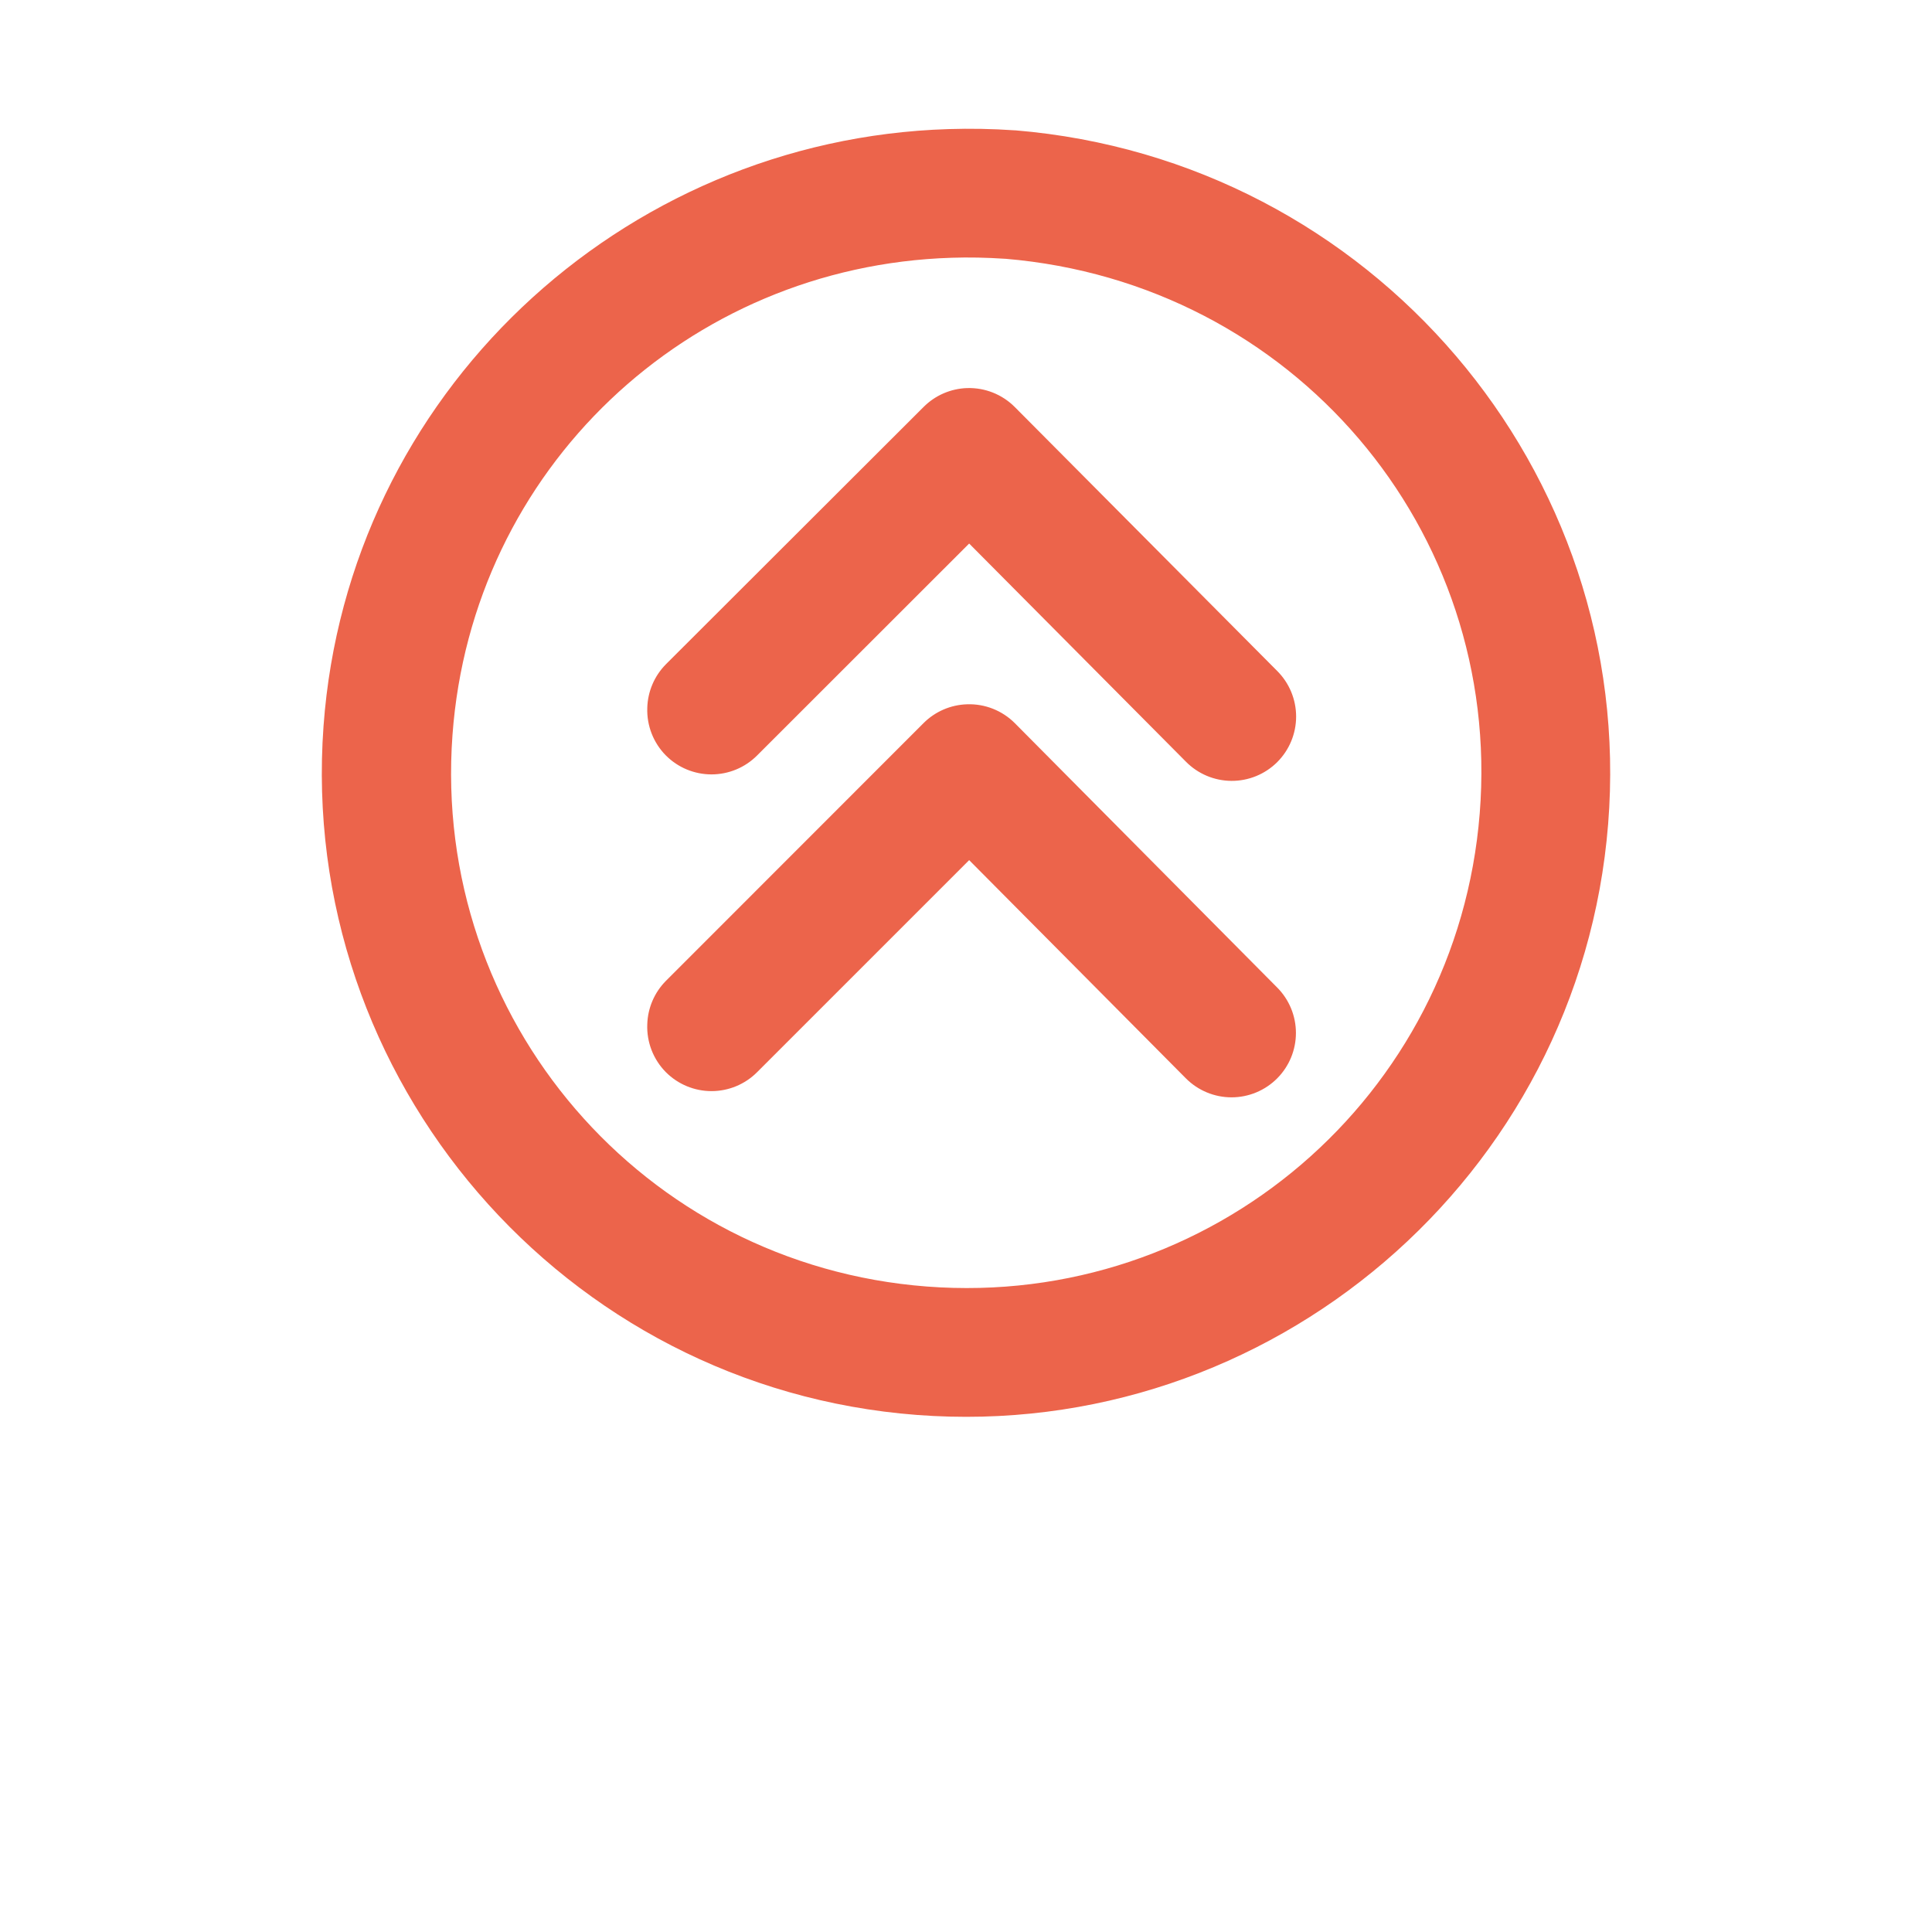
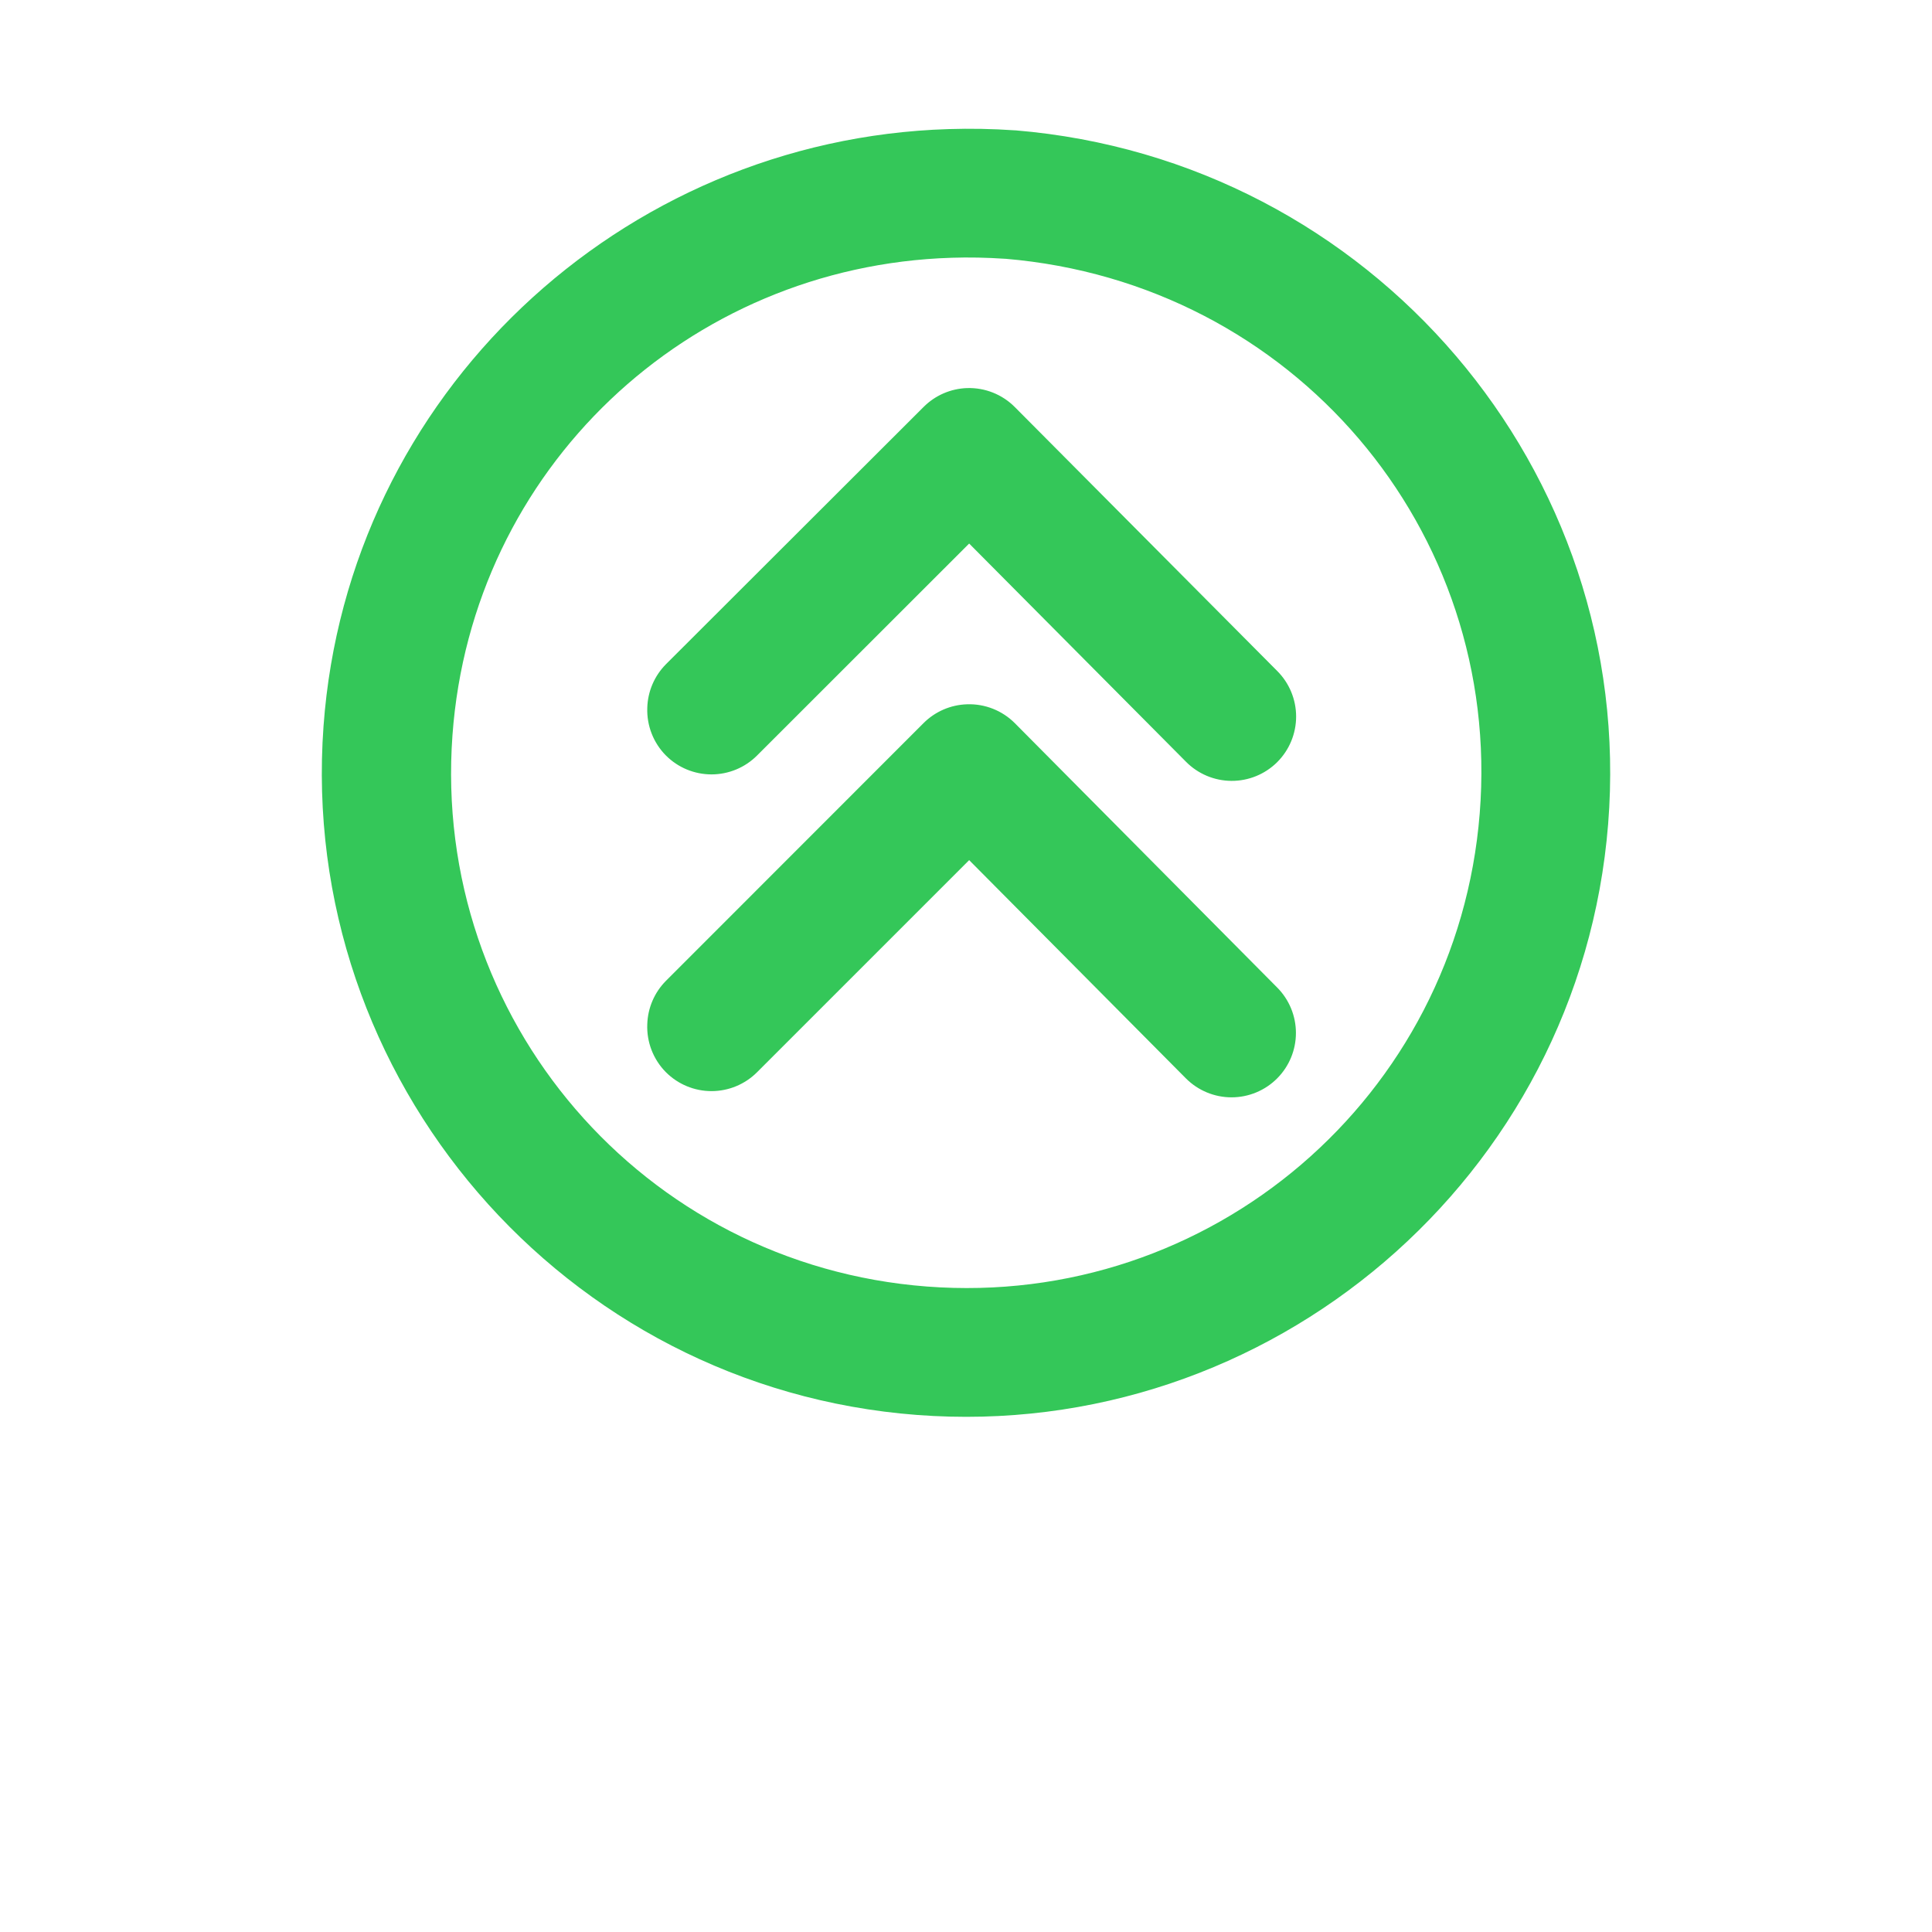
<svg xmlns="http://www.w3.org/2000/svg" width="700pt" height="700pt" version="1.1" viewBox="0 0 700 700">
-   <path fill="#ec644b" d="m343.67 46.77c-118.82 3.699-217.71 96.32-226.45 216.29-9.324 127.96 87.055 239.84 214.97 249.6 127.91 9.762 240.28-86.203 250.47-214.1 10.195-127.9-85.672-240.61-214.79-251.34v0.004h-0.188c-8.078-0.562-16.094-0.703-24.016-0.453zm1.047 46.621c6.379-0.211 12.805-0.07 19.324 0.363 0.047 0.004 0.117-0.004 0.188 0 104.25 8.746 180.09 98.211 171.9 200.98-8.191 102.82-97.477 179.25-200.29 171.4s-179.4-96.918-171.9-199.79c7.023-96.332 85.125-169.95 180.79-172.95zm5.695 47.215h0.004c-5.957 0.188-11.617 2.652-15.816 6.879l-93.332 93.195v0.004c-4.18 4.219-6.594 9.875-6.746 15.812-0.219 6.426 2.219 12.66 6.746 17.227 4.375 4.391 10.32 6.856 16.52 6.856 6.199 0 12.145-2.465 16.52-6.856l76.836-76.789 78.523 79.023c4.356 4.426 10.293 6.934 16.504 6.969 6.211 0.035 12.176-2.406 16.582-6.785 4.387-4.375 6.856-10.32 6.856-16.52 0-6.199-2.469-12.141-6.856-16.52l-95.066-95.613c-4.555-4.586-10.809-7.078-17.27-6.879zm0 114.57h0.004c-5.953 0.176-11.609 2.621-15.816 6.836l-93.332 93.379c-4.148 4.184-6.559 9.785-6.746 15.676-0.273 6.488 2.172 12.797 6.746 17.41 4.375 4.387 10.32 6.856 16.52 6.856 6.199 0 12.145-2.469 16.52-6.856l76.836-76.836 78.523 79.07v-0.004c4.379 4.402 10.332 6.879 16.543 6.879 6.211 0 12.164-2.477 16.543-6.879 4.348-4.371 6.785-10.285 6.785-16.449 0-6.168-2.438-12.082-6.785-16.453l-95.066-95.793c-4.562-4.57-10.816-7.047-17.27-6.836z" />
+   <path fill="#34C759" d="m343.67 46.77c-118.82 3.699-217.71 96.32-226.45 216.29-9.324 127.96 87.055 239.84 214.97 249.6 127.91 9.762 240.28-86.203 250.47-214.1 10.195-127.9-85.672-240.61-214.79-251.34v0.004h-0.188c-8.078-0.562-16.094-0.703-24.016-0.453zm1.047 46.621c6.379-0.211 12.805-0.07 19.324 0.363 0.047 0.004 0.117-0.004 0.188 0 104.25 8.746 180.09 98.211 171.9 200.98-8.191 102.82-97.477 179.25-200.29 171.4s-179.4-96.918-171.9-199.79c7.023-96.332 85.125-169.95 180.79-172.95zm5.695 47.215h0.004c-5.957 0.188-11.617 2.652-15.816 6.879l-93.332 93.195v0.004c-4.18 4.219-6.594 9.875-6.746 15.812-0.219 6.426 2.219 12.66 6.746 17.227 4.375 4.391 10.32 6.856 16.52 6.856 6.199 0 12.145-2.465 16.52-6.856l76.836-76.789 78.523 79.023c4.356 4.426 10.293 6.934 16.504 6.969 6.211 0.035 12.176-2.406 16.582-6.785 4.387-4.375 6.856-10.32 6.856-16.52 0-6.199-2.469-12.141-6.856-16.52l-95.066-95.613c-4.555-4.586-10.809-7.078-17.27-6.879zm0 114.57h0.004c-5.953 0.176-11.609 2.621-15.816 6.836l-93.332 93.379c-4.148 4.184-6.559 9.785-6.746 15.676-0.273 6.488 2.172 12.797 6.746 17.41 4.375 4.387 10.32 6.856 16.52 6.856 6.199 0 12.145-2.469 16.52-6.856l76.836-76.836 78.523 79.07v-0.004c4.379 4.402 10.332 6.879 16.543 6.879 6.211 0 12.164-2.477 16.543-6.879 4.348-4.371 6.785-10.285 6.785-16.449 0-6.168-2.438-12.082-6.785-16.453l-95.066-95.793c-4.562-4.57-10.816-7.047-17.27-6.836z" />
</svg>
